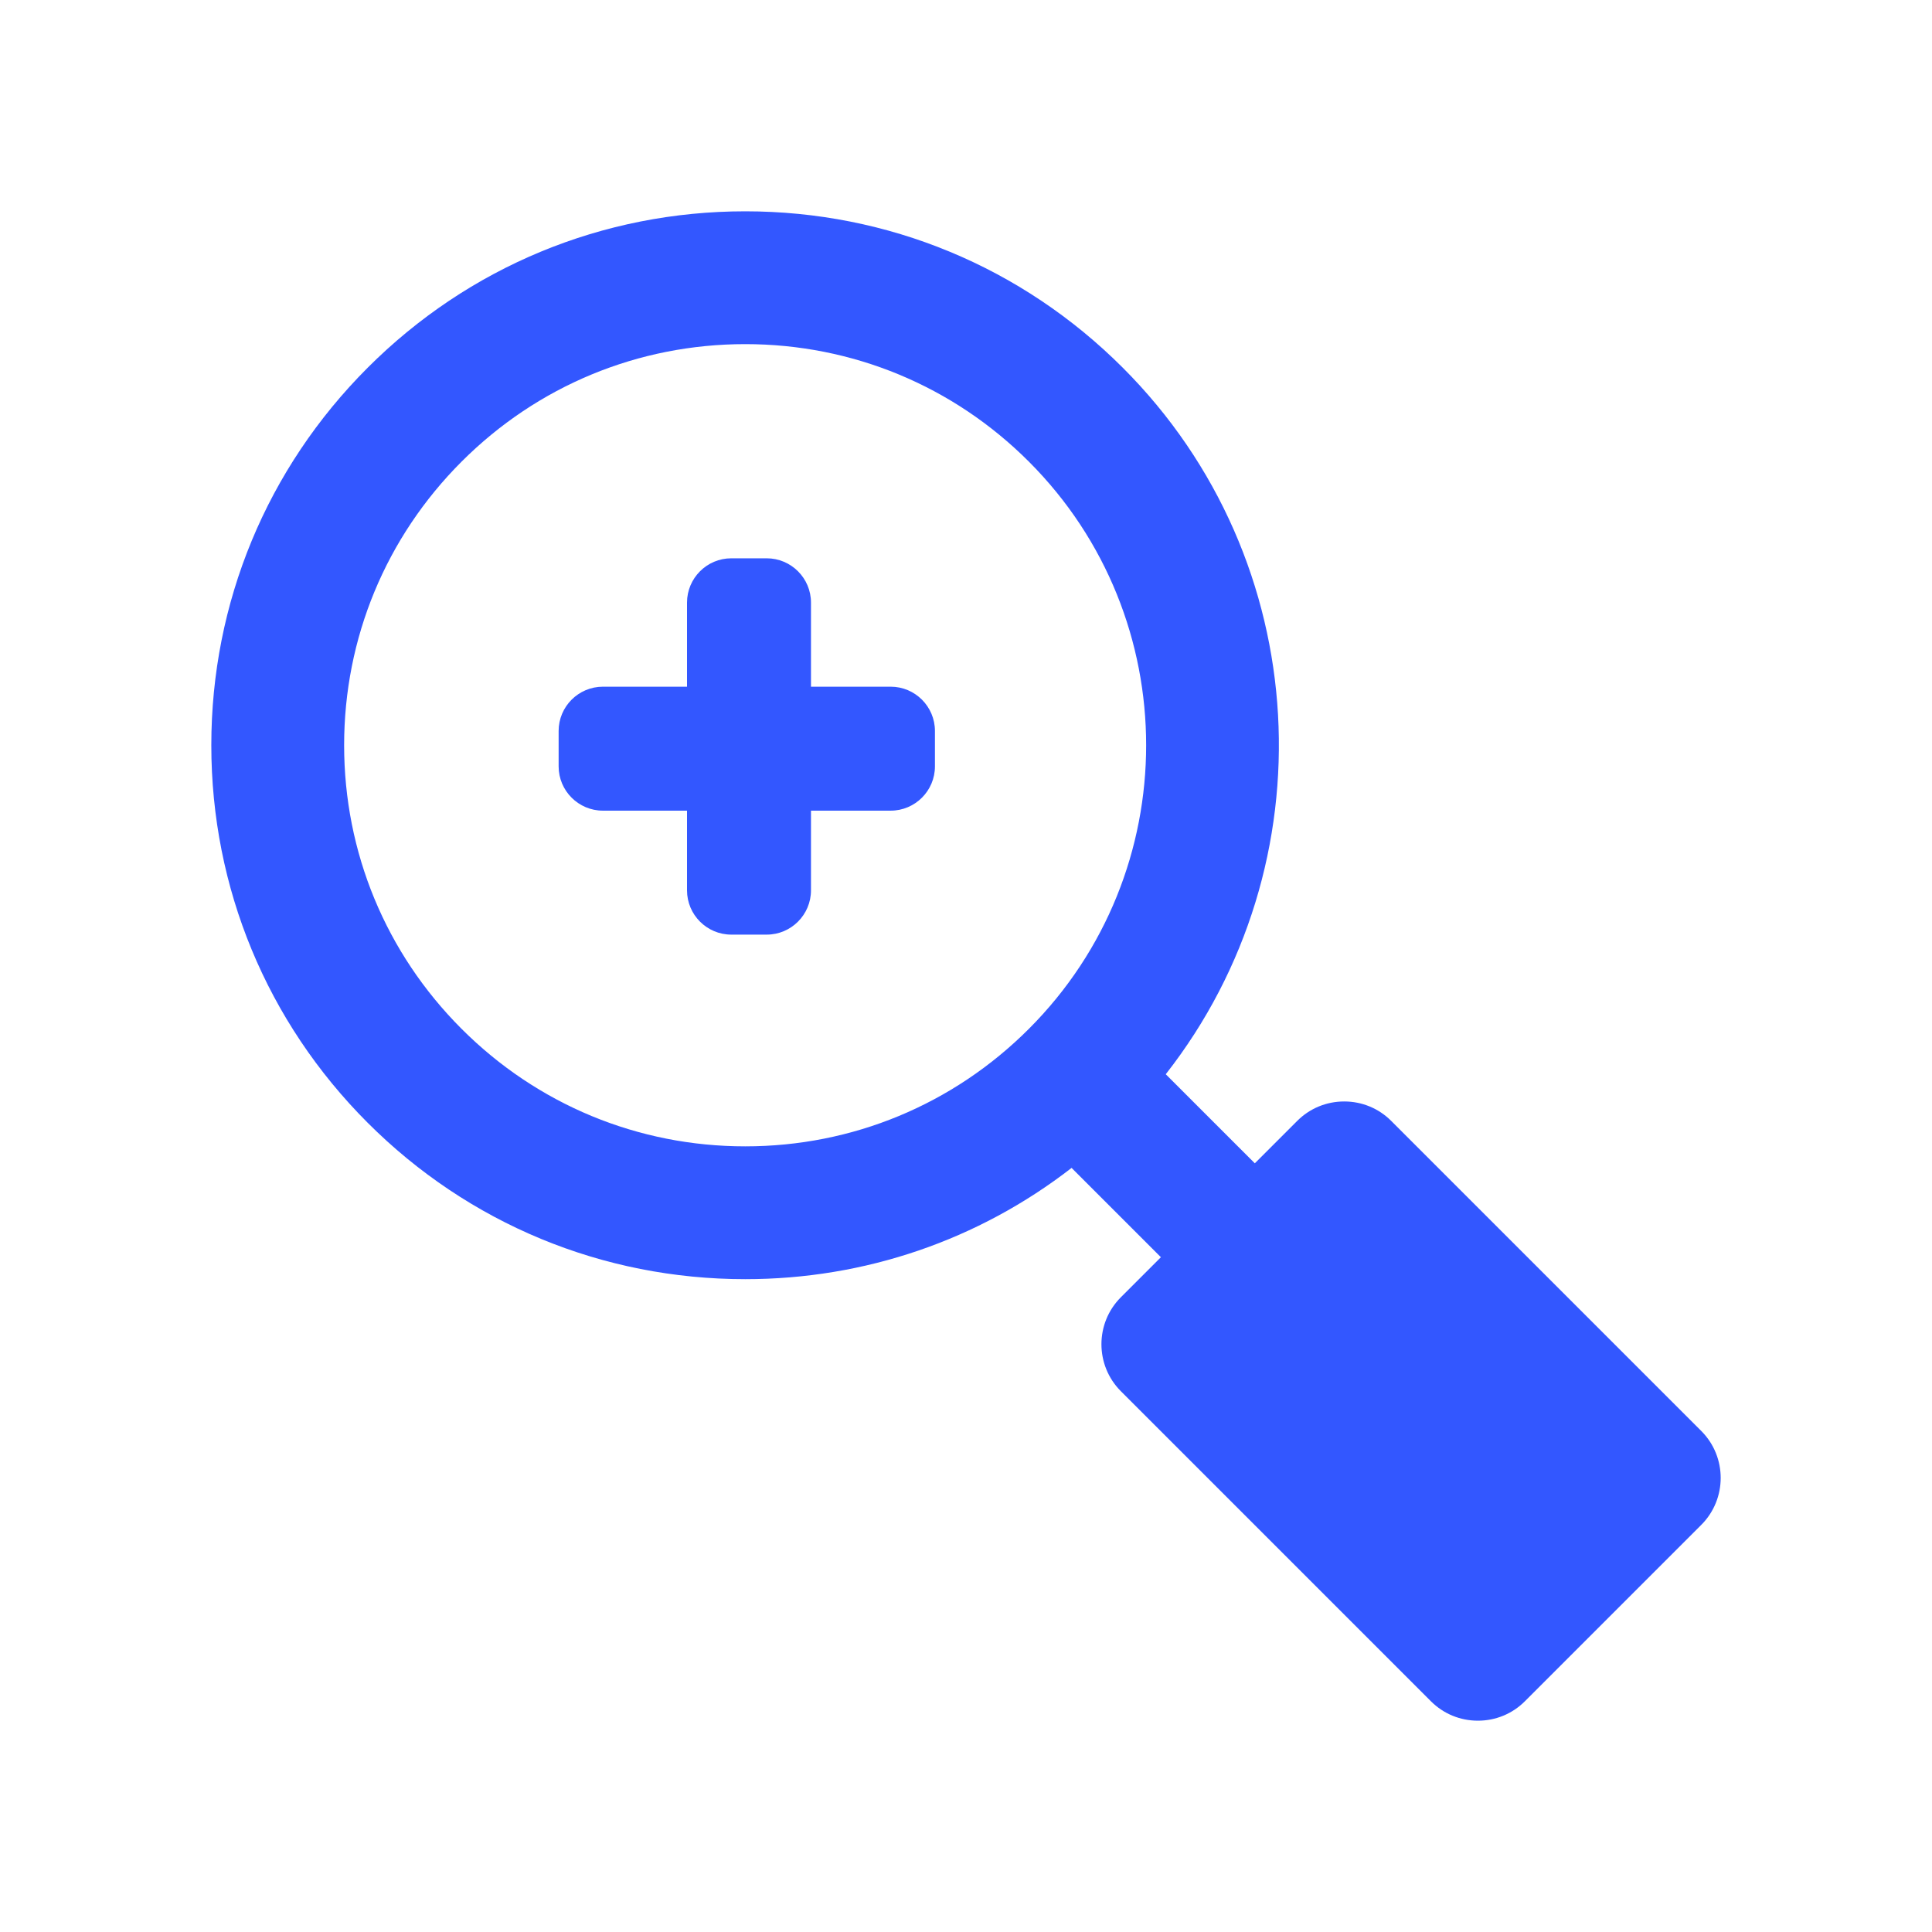
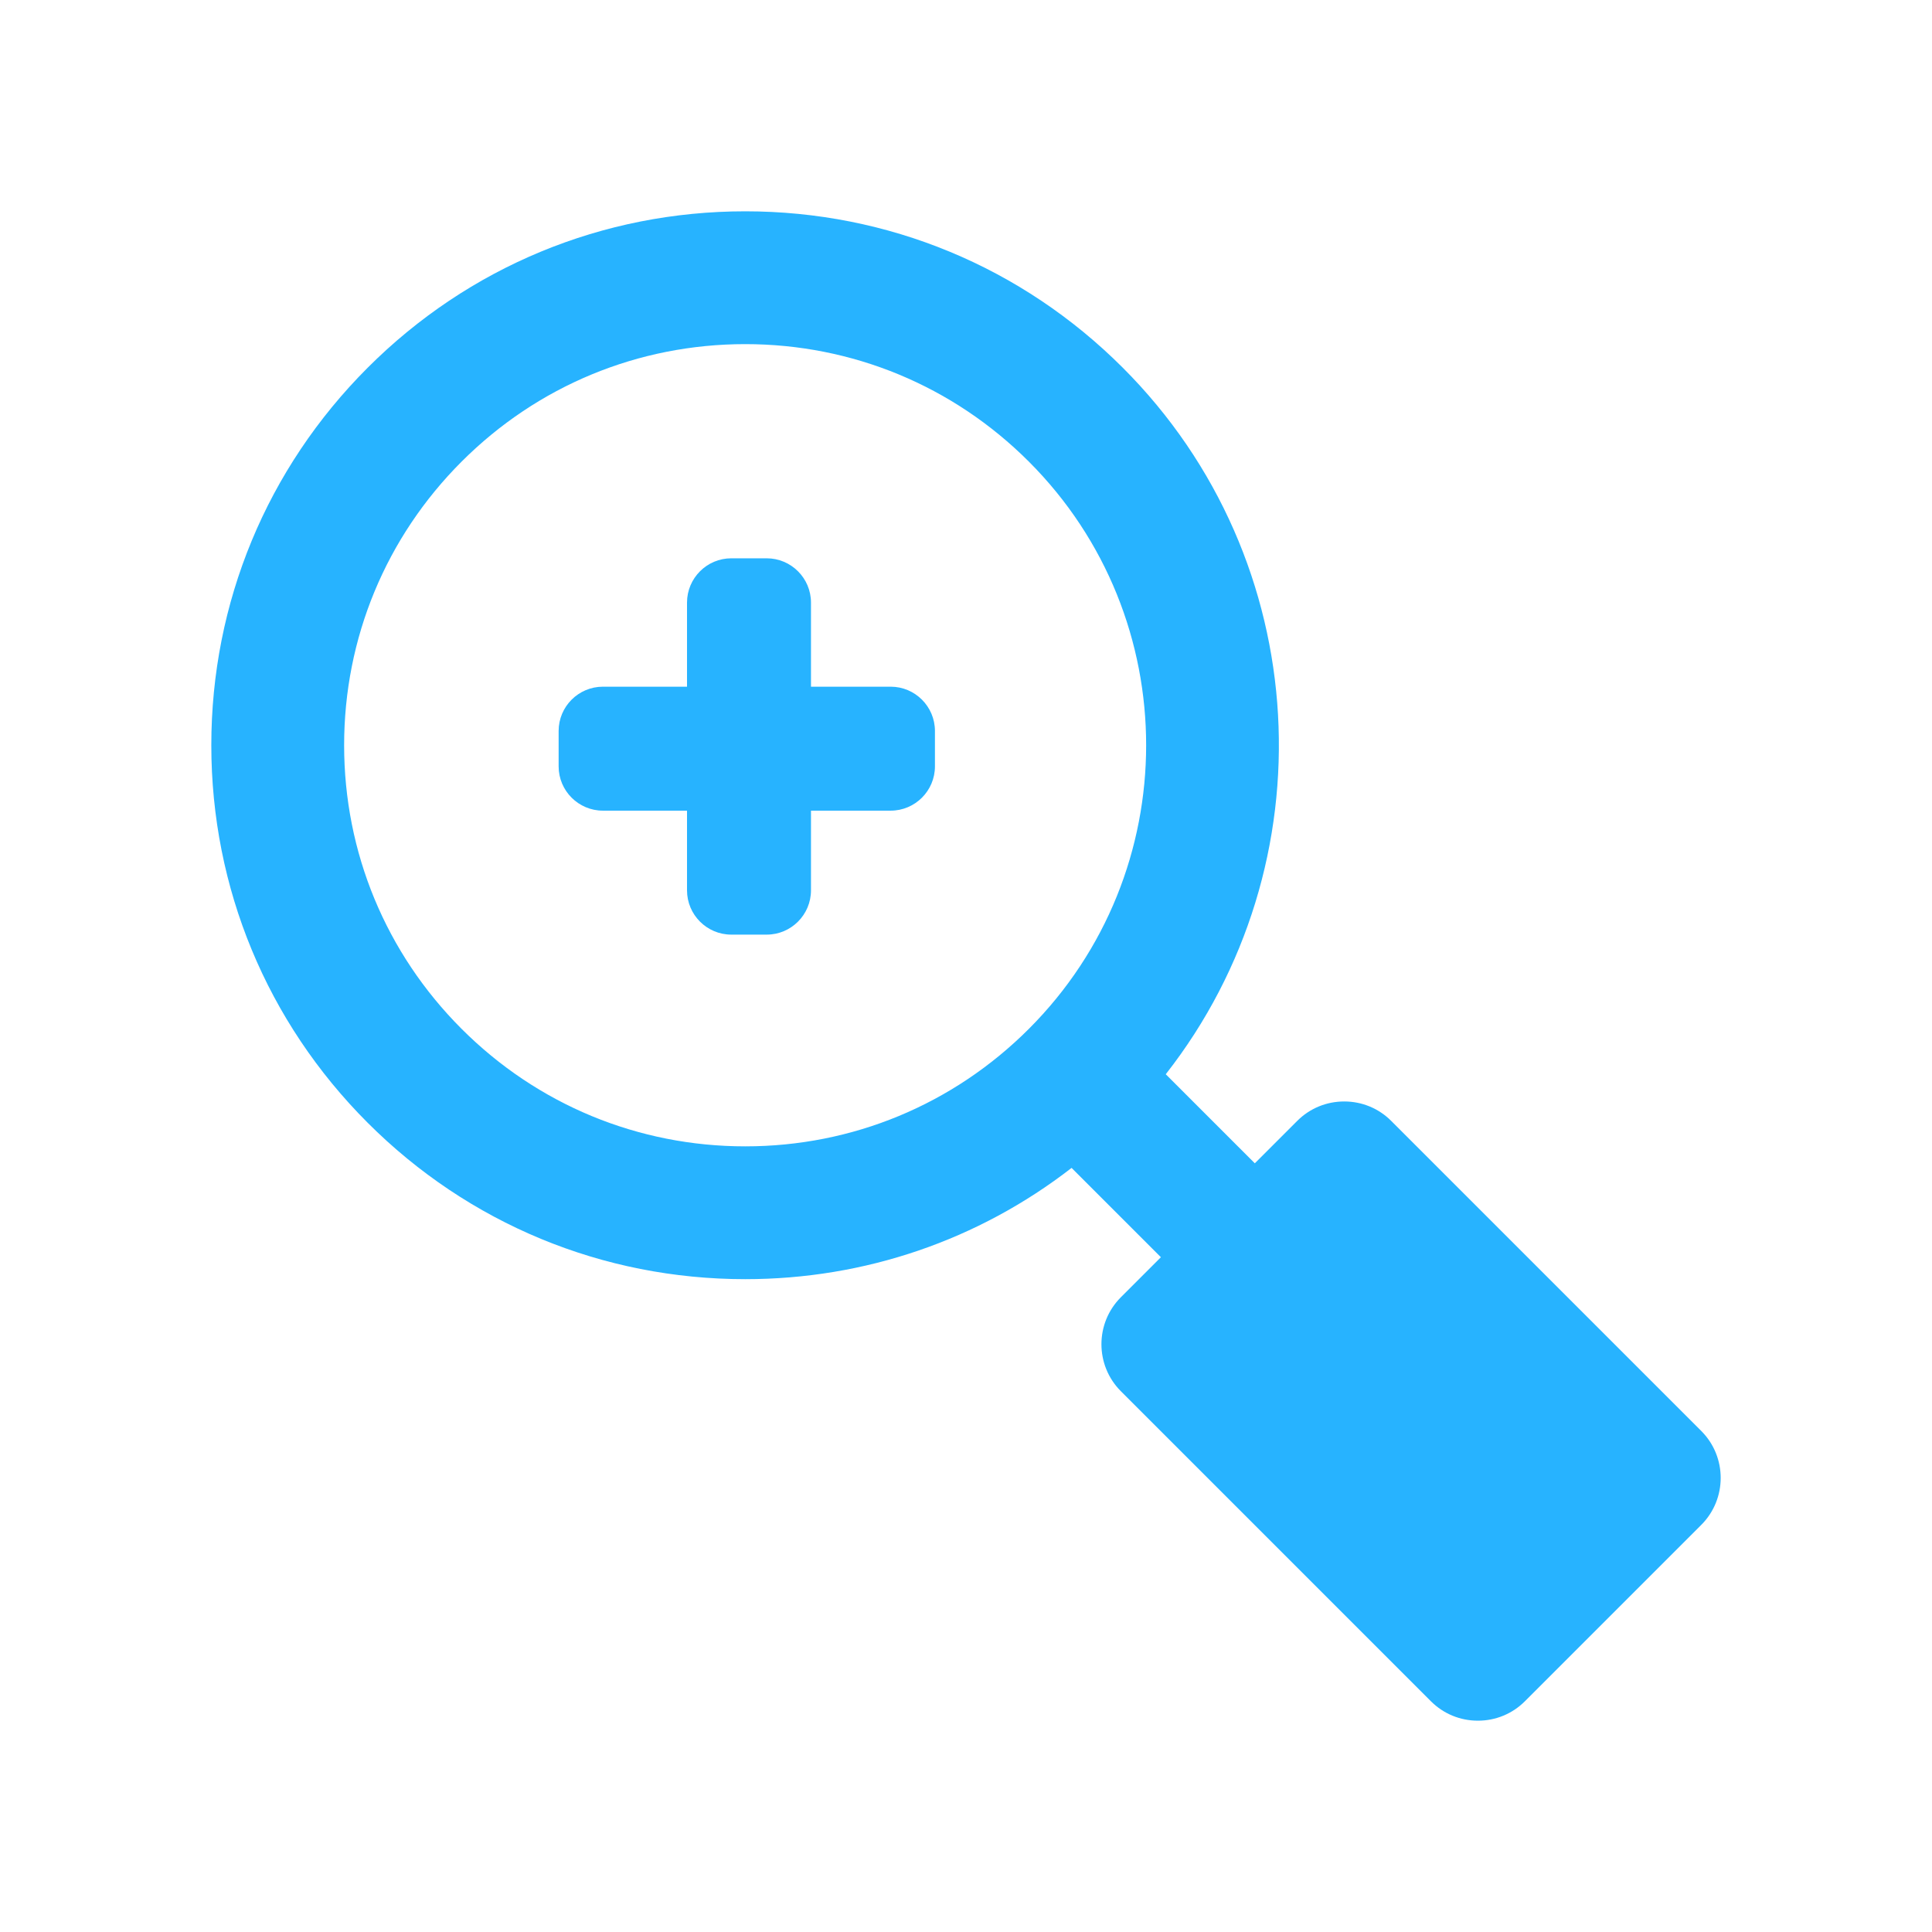
<svg xmlns="http://www.w3.org/2000/svg" version="1.1" id="Capa_1" x="0px" y="0px" viewBox="0 0 340.935 340.935" style="enable-background:new 0 0 340.935 340.935;" xml:space="preserve" width="512px" height="512px">
  <defs id="defs41" />
  <g id="g6" transform="matrix(0.7812494,0,0,0.7812638,37.28977,37.2882)" style="stroke-width:1.28">
-     <path d="m 153.452,107.378 h -18 v -19 c 0,-5.514 -4.486,-10 -10,-10 h -8 c -5.514,0 -10,4.486 -10,10 v 19 h -19 c -5.514,0 -10,4.486 -10,10 v 8 c 0,5.514 4.486,10 10,10 h 19 v 18 c 0,5.514 4.486,10 10,10 h 8 c 5.514,0 10,-4.486 10,-10 v -18 h 18 c 5.514,0 10,-4.486 10,-10 v -8 c 0,-5.514 -4.486,-10 -10,-10 z" id="path2" style="fill:#3357FF;stroke-width:1.322" />
-     <path d="m 336.55,275.491 -70.045,-70.044 c -2.825,-2.826 -6.592,-4.382 -10.606,-4.382 -4.015,0 -7.781,1.556 -10.607,4.381 l -9.587,9.588 -20.118,-20.117 C 252.635,147.634 249.403,78.849 205.879,35.326 183.1,12.547 152.814,0.002 120.601,0.002 88.387,0.002 58.102,12.546 35.323,35.325 12.544,58.104 0,88.39 0,120.603 c 0,32.213 12.544,62.499 35.323,85.277 22.778,22.779 53.064,35.323 85.278,35.323 27.028,0 52.696,-8.835 73.715,-25.132 l 20.176,20.175 -9.047,9.047 c -5.848,5.848 -5.848,15.364 0,21.213 l 70.044,70.044 c 2.826,2.825 6.592,4.381 10.607,4.381 4.015,0 7.781,-1.556 10.607,-4.381 l 39.847,-39.848 c 5.847,-5.846 5.847,-15.362 0,-21.211 z M 56.536,184.668 C 39.424,167.556 30,144.804 30,120.603 30,96.402 39.424,73.65 56.536,56.538 73.648,39.426 96.4,30.002 120.601,30.002 c 24.2,0 46.952,9.424 64.064,26.536 35.325,35.326 35.325,92.804 0,128.129 -17.112,17.112 -39.864,26.536 -64.064,26.536 C 96.4,211.204 73.648,201.78 56.536,184.668 Z" id="path4" style="fill:#3357FF;stroke-width:1.322" />
+     <path d="m 153.452,107.378 h -18 v -19 c 0,-5.514 -4.486,-10 -10,-10 h -8 c -5.514,0 -10,4.486 -10,10 v 19 h -19 c -5.514,0 -10,4.486 -10,10 v 8 c 0,5.514 4.486,10 10,10 h 19 v 18 c 0,5.514 4.486,10 10,10 h 8 c 5.514,0 10,-4.486 10,-10 v -18 h 18 c 5.514,0 10,-4.486 10,-10 v -8 c 0,-5.514 -4.486,-10 -10,-10 z" id="path2" style="fill:#27B3FF;stroke-width:1.322" />
+     <path d="m 336.55,275.491 -70.045,-70.044 c -2.825,-2.826 -6.592,-4.382 -10.606,-4.382 -4.015,0 -7.781,1.556 -10.607,4.381 l -9.587,9.588 -20.118,-20.117 C 252.635,147.634 249.403,78.849 205.879,35.326 183.1,12.547 152.814,0.002 120.601,0.002 88.387,0.002 58.102,12.546 35.323,35.325 12.544,58.104 0,88.39 0,120.603 c 0,32.213 12.544,62.499 35.323,85.277 22.778,22.779 53.064,35.323 85.278,35.323 27.028,0 52.696,-8.835 73.715,-25.132 l 20.176,20.175 -9.047,9.047 c -5.848,5.848 -5.848,15.364 0,21.213 l 70.044,70.044 c 2.826,2.825 6.592,4.381 10.607,4.381 4.015,0 7.781,-1.556 10.607,-4.381 l 39.847,-39.848 c 5.847,-5.846 5.847,-15.362 0,-21.211 z M 56.536,184.668 C 39.424,167.556 30,144.804 30,120.603 30,96.402 39.424,73.65 56.536,56.538 73.648,39.426 96.4,30.002 120.601,30.002 c 24.2,0 46.952,9.424 64.064,26.536 35.325,35.326 35.325,92.804 0,128.129 -17.112,17.112 -39.864,26.536 -64.064,26.536 C 96.4,211.204 73.648,201.78 56.536,184.668 Z" id="path4" style="fill:#27B3FF;stroke-width:1.322" />
  </g>
  <g id="g8" />
  <g id="g10" />
  <g id="g12" />
  <g id="g14" />
  <g id="g16" />
  <g id="g18" />
  <g id="g20" />
  <g id="g22" />
  <g id="g24" />
  <g id="g26" />
  <g id="g28" />
  <g id="g30" />
  <g id="g32" />
  <g id="g34" />
  <g id="g36" />
</svg>
